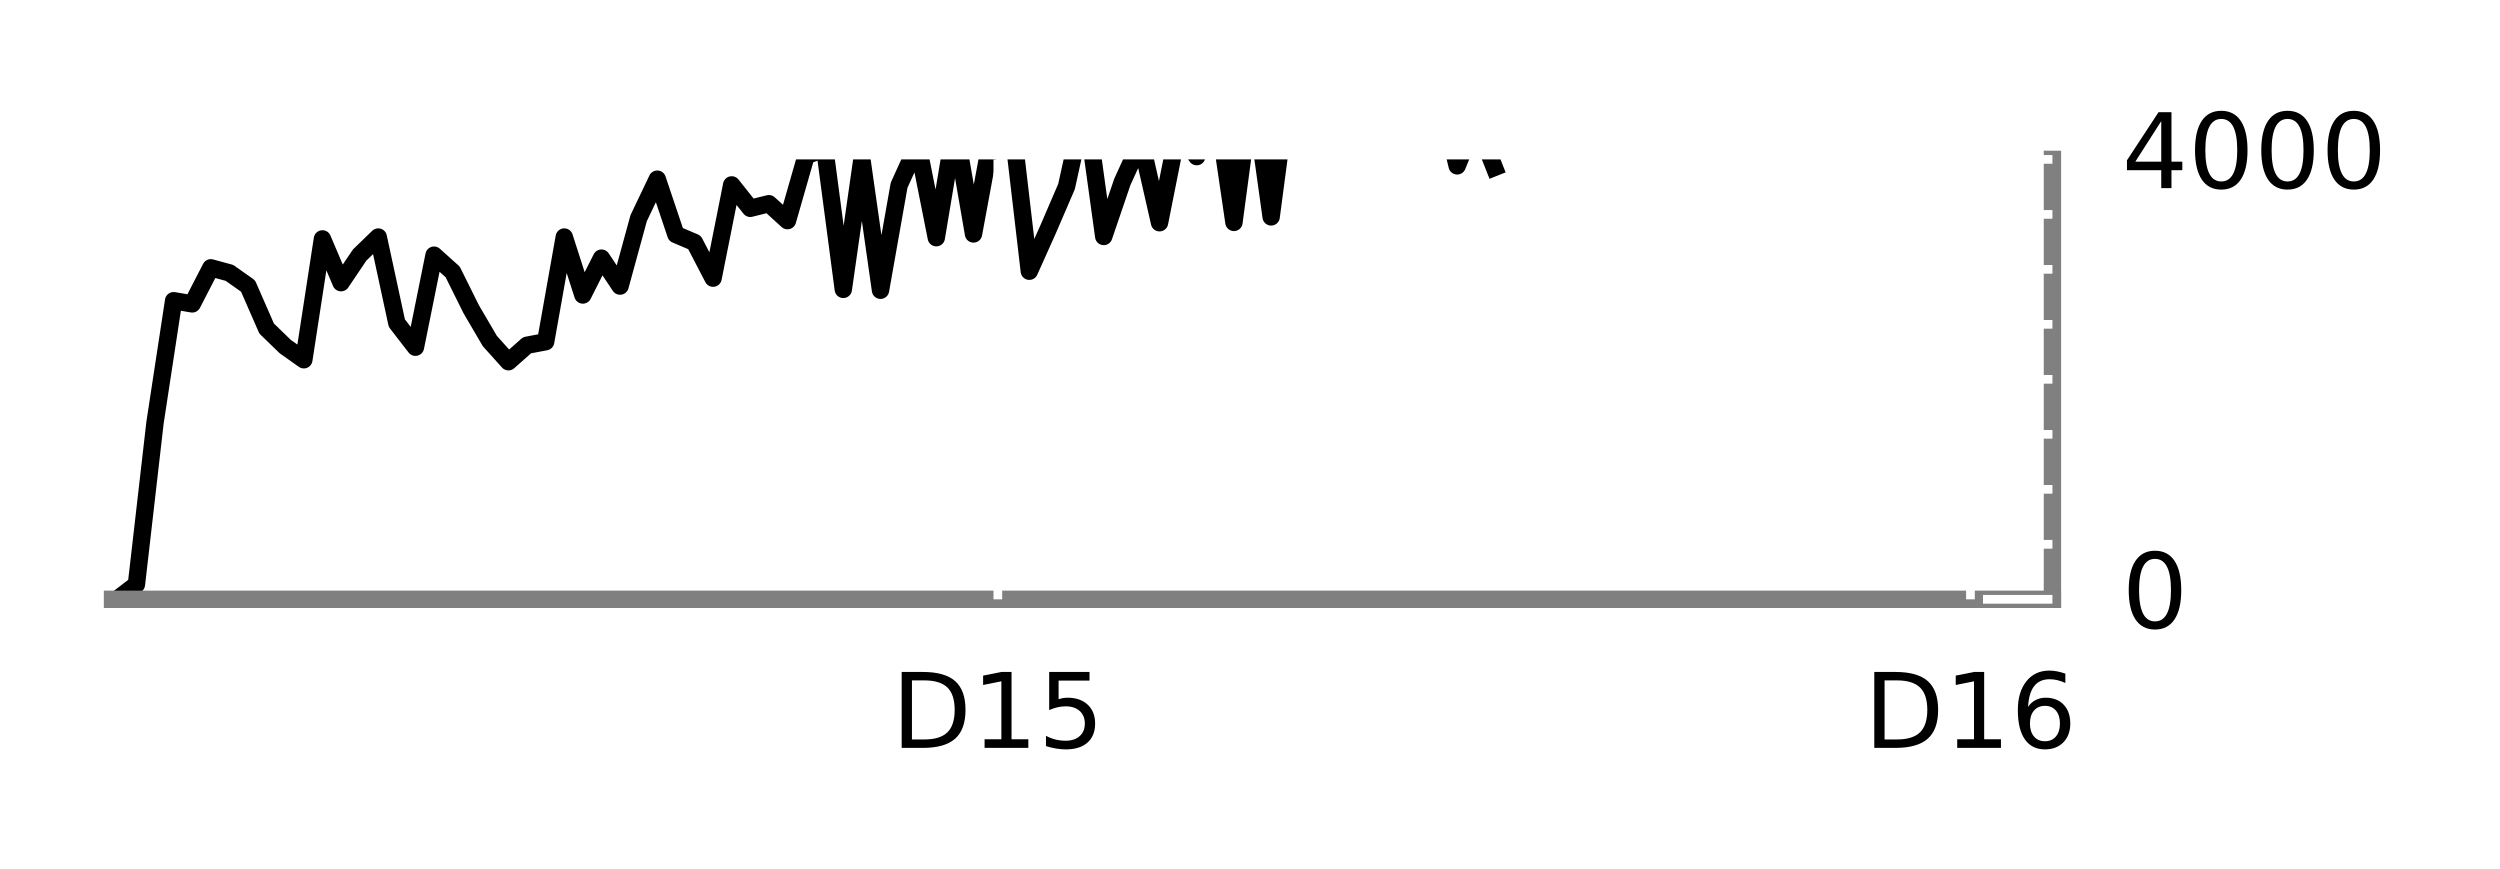
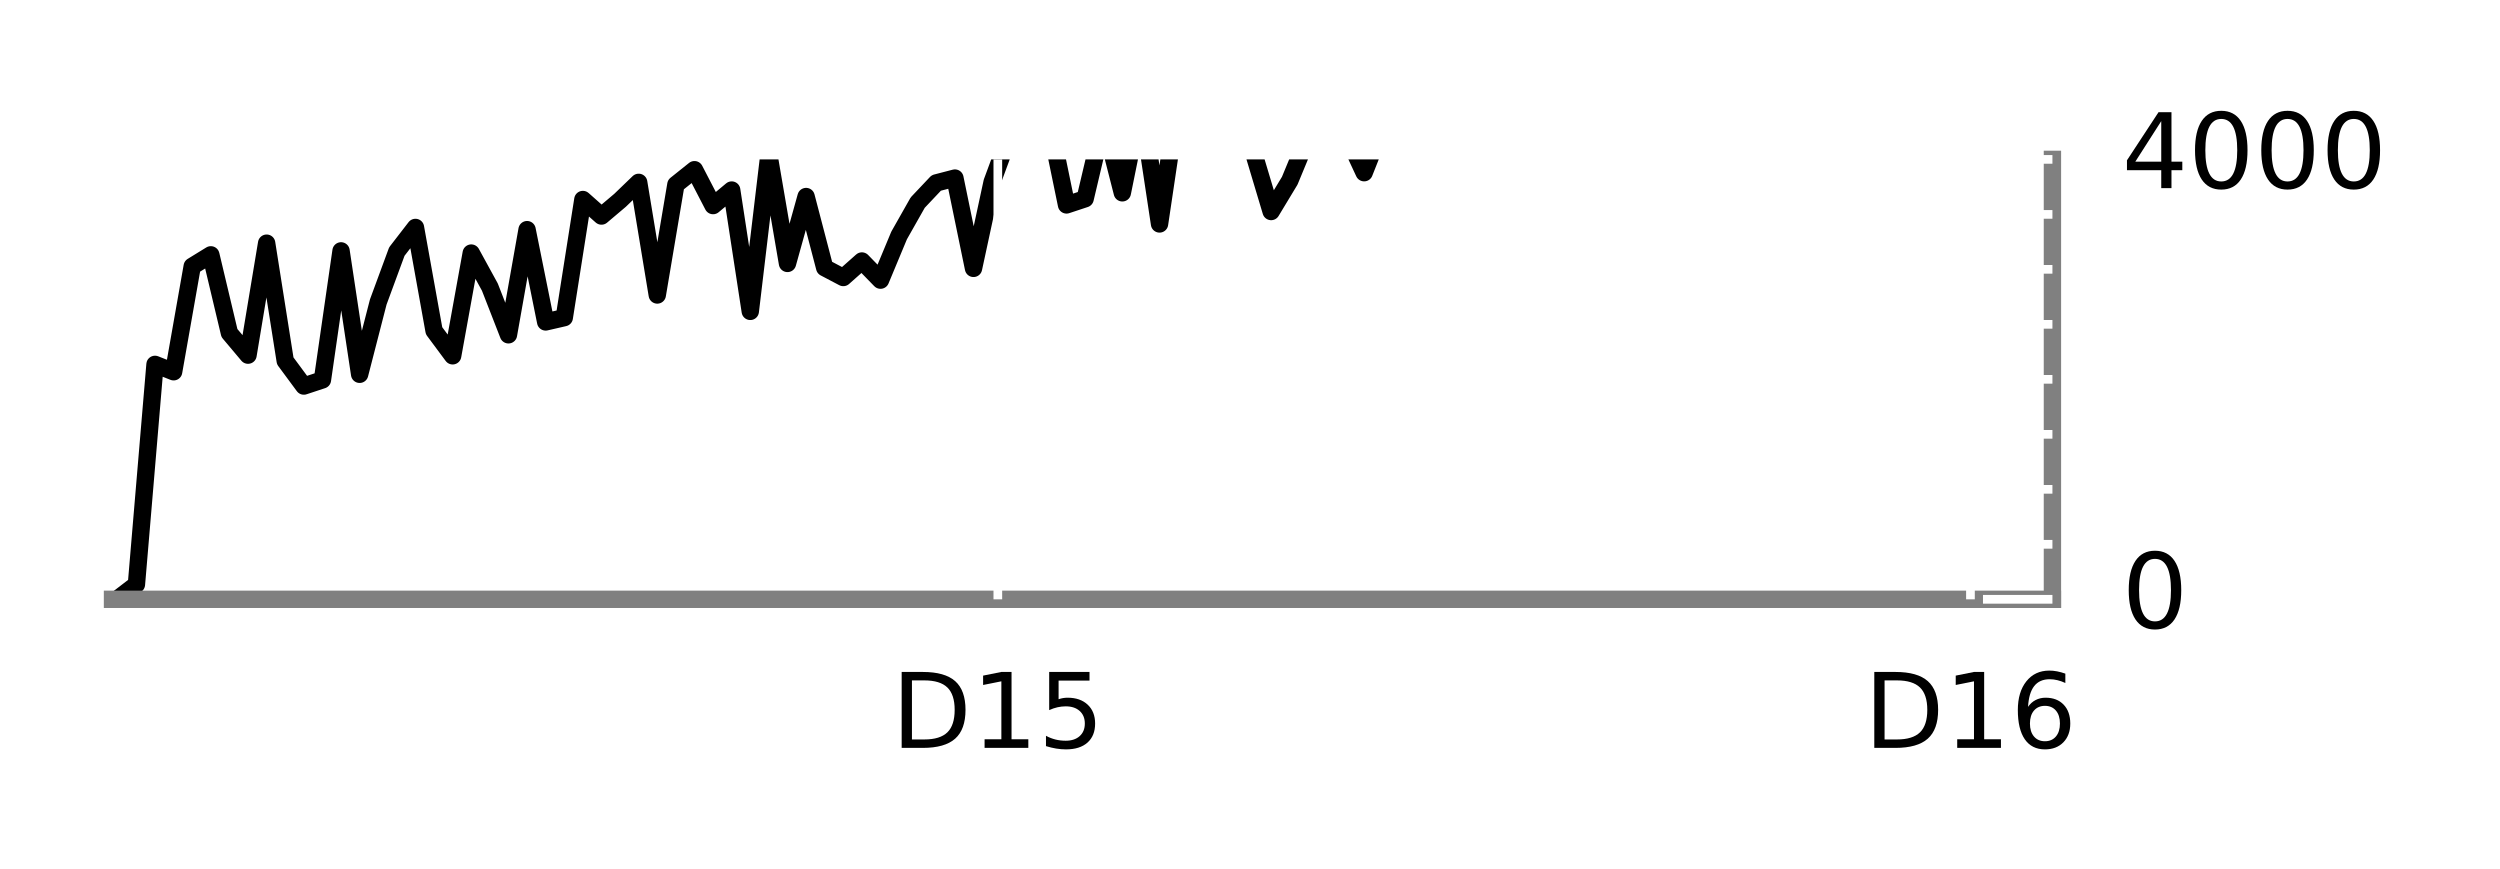
<svg xmlns="http://www.w3.org/2000/svg" xmlns:xlink="http://www.w3.org/1999/xlink" height="50pt" version="1.1" viewBox="0 0 144 50" width="144pt">
  <defs>
    <style type="text/css">
*{stroke-linecap:butt;stroke-linejoin:round;stroke-miterlimit:100000;}
  </style>
  </defs>
  <g id="figure_1">
    <g id="patch_1">
      <path d="M 0 50.4  L 144 50.4  L 144 0  L 0 0  z " style="fill:#ffffff;" />
    </g>
    <g id="axes_1">
      <g id="patch_2">
        <path d="M 6.48 34.52  L 118.22 34.52  L 118.22 9.18  L 6.48 9.18  z " style="fill:#ffffff;" />
      </g>
      <g id="line2d_1">
-         <path clip-path="url(#p357636b049)" d="M 6.786 34.488  L 7.858 33.665  L 8.929 24.346  L 10.001 17.32  L 11.072 17.504  L 12.144 15.426  L 13.215 15.718  L 14.286 16.472  L 15.358 18.923  L 16.429 19.962  L 17.501 20.722  L 18.572 13.76  L 19.644 16.282  L 20.715 14.691  L 21.787 13.653  L 22.858 18.613  L 23.93 20  L 25.001 14.698  L 26.073 15.661  L 27.144 17.815  L 28.216 19.645  L 29.287 20.836  L 30.359 19.886  L 31.43 19.683  L 32.502 13.653  L 33.573 16.991  L 34.645 14.869  L 35.716 16.478  L 36.788 12.563  L 37.859 10.32  L 38.931 13.507  L 40.002 13.963  L 41.073 16.022  L 42.145 10.65  L 43.216 11.999  L 44.288 11.733  L 45.359 12.709  L 46.431 8.971  L 47.502 8.559  L 48.574 16.668  L 49.645 9.186  L 50.717 16.719  L 51.788 10.669  L 52.86 8.312  L 53.931 13.691  L 55.003 7.273  L 56.074 13.475  L 57.146 7.679  L 58.217 6.462  L 59.289 15.623  L 60.36 13.234  L 61.432 10.745  L 62.503 5.879  L 63.575 13.621  L 64.646 10.479  L 65.718 8.122  L 66.789 12.829  L 67.86 7.444  L 68.932 9.022  L 70.003 5.518  L 71.075 12.81  L 72.146 4.803  L 73.218 12.493  L 74.289 4.397  L 75.361 7.381  L 76.432 8.445  L 77.504 4.784  L 78.575 8.16  L 79.647 7.47  L 80.718 6.766  L 81.79 7.907  L 82.861 5.132  L 83.933 9.554  L 85.004 6.944  L 86.076 9.649  " style="fill:none;stroke:#000000;stroke-linecap:square;" />
+         <path clip-path="url(#pde690217db)" d="M 6.786 34.488  L 7.858 33.665  L 8.929 20.988  L 10.001 21.413  L 11.072 15.338  L 12.144 14.679  L 13.215 19.183  L 14.286 20.456  L 15.358 14.007  L 16.429 20.786  L 17.501 22.236  L 18.572 21.882  L 19.644 14.451  L 20.715 21.559  L 21.787 17.396  L 22.858 14.489  L 23.93 13.101  L 25.001 19.05  L 26.073 20.494  L 27.144 14.577  L 28.216 16.535  L 29.287 19.284  L 30.359 13.228  L 31.43 18.543  L 32.502 18.296  L 33.573 11.492  L 34.645 12.443  L 35.716 11.537  L 36.788 10.504  L 37.859 16.991  L 38.931 10.631  L 40.002 9.775  L 41.073 11.841  L 42.145 10.947  L 43.216 17.935  L 44.288 8.927  L 45.359 15.173  L 46.431 11.321  L 47.502 15.42  L 48.574 15.984  L 49.645 15.034  L 50.717 16.136  L 51.788 13.564  L 52.86 11.67  L 53.931 10.536  L 55.003 10.257  L 56.074 15.458  L 57.146 10.485  L 58.217 7.584  L 59.289 8.388  L 60.36 6.602  L 61.432 11.803  L 62.503 11.448  L 63.575 6.912  L 64.646 11.106  L 65.718 5.822  L 66.789 12.899  L 67.86 5.702  L 68.932 6.158  L 70.003 6.494  L 71.075 4.853  L 72.146 8.604  L 73.218 12.183  L 74.289 10.409  L 75.361 7.818  L 76.432 7.102  L 77.504 7.647  L 78.575 9.947  L 79.647 7.241  L 80.718 5.822  L 81.79 6.437  L 82.861 2.94  L 83.933 4.011  L 85.004 6.545  L 86.076 2.516  " style="fill:none;stroke:#000000;stroke-linecap:square;" />
      </g>
      <g id="patch_3">
        <path d="M 6.48 9.18  L 118.22 9.18  " style="fill:none;" />
      </g>
      <g id="patch_4">
        <path d="M 118.22 34.52  L 118.22 9.18  " style="fill:none;stroke:#808080;stroke-linecap:square;stroke-linejoin:miter;" />
      </g>
      <g id="patch_5">
        <path d="M 6.48 34.52  L 118.22 34.52  " style="fill:none;stroke:#808080;stroke-linecap:square;stroke-linejoin:miter;" />
      </g>
      <g id="patch_6">
        <path d="M 6.48 34.52  L 6.48 9.18  " style="fill:none;" />
      </g>
      <g id="matplotlib.axis_1">
        <g id="xtick_1">
          <g id="line2d_2">
            <defs>
-               <path d="M 0 0  L 0 -4  " id="m94763c6670" style="stroke:#ffffff;stroke-width:0.5;" />
+               <path d="M 0 0  L 0 -4  " id="m210a0727fa" style="stroke:#ffffff;stroke-width:0.5;" />
            </defs>
            <g>
-               <use style="fill:#ffffff;stroke:#ffffff;stroke-width:0.5;" x="57.475" xlink:href="#m94763c6670" y="34.52" />
+               <use style="fill:#ffffff;stroke:#ffffff;stroke-width:0.5;" x="57.475" xlink:href="#m210a0727fa" y="34.52" />
            </g>
          </g>
          <g id="line2d_3">
            <defs>
-               <path d="M 0 0  L 0 4  " id="m5ebc2a0f90" style="stroke:#ffffff;stroke-width:0.5;" />
+               <path d="M 0 0  L 0 4  " id="mdd62cbac1b" style="stroke:#ffffff;stroke-width:0.5;" />
            </defs>
            <g>
-               <use style="fill:#ffffff;stroke:#ffffff;stroke-width:0.5;" x="57.475" xlink:href="#m5ebc2a0f90" y="9.18" />
+               <use style="fill:#ffffff;stroke:#ffffff;stroke-width:0.5;" x="57.475" xlink:href="#mdd62cbac1b" y="9.18" />
            </g>
          </g>
          <g id="text_1">
            <defs>
              <path d="M 12.406 8.297  L 28.516 8.297  L 28.516 63.922  L 10.984 60.406  L 10.984 69.391  L 28.422 72.906  L 38.281 72.906  L 38.281 8.297  L 54.391 8.297  L 54.391 0  L 12.406 0  z " id="BitstreamVeraSans-Roman-31" />
              <path d="M 19.672 64.797  L 19.672 8.109  L 31.594 8.109  Q 46.688 8.109 53.688 14.938  Q 60.688 21.781 60.688 36.531  Q 60.688 51.172 53.688 57.984  Q 46.688 64.797 31.594 64.797  z M 9.812 72.906  L 30.078 72.906  Q 51.266 72.906 61.172 64.094  Q 71.094 55.281 71.094 36.531  Q 71.094 17.672 61.125 8.828  Q 51.172 0 30.078 0  L 9.812 0  z " id="BitstreamVeraSans-Roman-44" />
              <path d="M 10.797 72.906  L 49.516 72.906  L 49.516 64.594  L 19.828 64.594  L 19.828 46.734  Q 21.969 47.469 24.109 47.828  Q 26.266 48.188 28.422 48.188  Q 40.625 48.188 47.75 41.5  Q 54.891 34.812 54.891 23.391  Q 54.891 11.625 47.562 5.094  Q 40.234 -1.422 26.906 -1.422  Q 22.312 -1.422 17.547 -0.641  Q 12.797 0.141 7.719 1.703  L 7.719 11.625  Q 12.109 9.234 16.797 8.062  Q 21.484 6.891 26.703 6.891  Q 35.156 6.891 40.078 11.328  Q 45.016 15.766 45.016 23.391  Q 45.016 31 40.078 35.438  Q 35.156 39.891 26.703 39.891  Q 22.75 39.891 18.812 39.016  Q 14.891 38.141 10.797 36.281  z " id="BitstreamVeraSans-Roman-35" />
            </defs>
-             <g transform="translate(51.34793 43.07906)scale(0.06 -0.06)">
+             <g transform="translate(51.34768 43.07906)scale(0.06 -0.06)">
              <use xlink:href="#BitstreamVeraSans-Roman-44" />
              <use x="77.002" xlink:href="#BitstreamVeraSans-Roman-31" />
              <use x="140.625" xlink:href="#BitstreamVeraSans-Roman-35" />
            </g>
          </g>
        </g>
        <g id="xtick_2">
          <g id="line2d_4">
            <g>
-               <use style="fill:#ffffff;stroke:#ffffff;stroke-width:0.5;" x="113.498" xlink:href="#m94763c6670" y="34.52" />
+               <use style="fill:#ffffff;stroke:#ffffff;stroke-width:0.5;" x="113.498" xlink:href="#m210a0727fa" y="34.52" />
            </g>
          </g>
          <g id="line2d_5">
            <g>
-               <use style="fill:#ffffff;stroke:#ffffff;stroke-width:0.5;" x="113.498" xlink:href="#m5ebc2a0f90" y="9.18" />
+               <use style="fill:#ffffff;stroke:#ffffff;stroke-width:0.5;" x="113.498" xlink:href="#mdd62cbac1b" y="9.18" />
            </g>
          </g>
          <g id="text_2">
            <defs>
              <path d="M 33.016 40.375  Q 26.375 40.375 22.484 35.828  Q 18.609 31.297 18.609 23.391  Q 18.609 15.531 22.484 10.953  Q 26.375 6.391 33.016 6.391  Q 39.656 6.391 43.531 10.953  Q 47.406 15.531 47.406 23.391  Q 47.406 31.297 43.531 35.828  Q 39.656 40.375 33.016 40.375  M 52.594 71.297  L 52.594 62.312  Q 48.875 64.062 45.094 64.984  Q 41.312 65.922 37.594 65.922  Q 27.828 65.922 22.672 59.328  Q 17.531 52.734 16.797 39.406  Q 19.672 43.656 24.016 45.922  Q 28.375 48.188 33.594 48.188  Q 44.578 48.188 50.953 41.516  Q 57.328 34.859 57.328 23.391  Q 57.328 12.156 50.688 5.359  Q 44.047 -1.422 33.016 -1.422  Q 20.359 -1.422 13.672 8.266  Q 6.984 17.969 6.984 36.375  Q 6.984 53.656 15.188 63.938  Q 23.391 74.219 37.203 74.219  Q 40.922 74.219 44.703 73.484  Q 48.484 72.75 52.594 71.297  " id="BitstreamVeraSans-Roman-36" />
            </defs>
-             <g transform="translate(107.371 43.07906)scale(0.06 -0.06)">
+             <g transform="translate(107.3707 43.07906)scale(0.06 -0.06)">
              <use xlink:href="#BitstreamVeraSans-Roman-44" />
              <use x="77.002" xlink:href="#BitstreamVeraSans-Roman-31" />
              <use x="140.625" xlink:href="#BitstreamVeraSans-Roman-36" />
            </g>
          </g>
        </g>
      </g>
      <g id="matplotlib.axis_2">
        <g id="ytick_1">
          <g id="line2d_6">
            <defs>
-               <path d="M 0 0  L -4 0  " id="m92bf7bd15d" style="stroke:#ffffff;stroke-width:0.5;" />
+               <path d="M 0 0  L -4 0  " id="m44bba5ff63" style="stroke:#ffffff;stroke-width:0.5;" />
            </defs>
            <g>
-               <use style="fill:#ffffff;stroke:#ffffff;stroke-width:0.5;" x="118.22" xlink:href="#m92bf7bd15d" y="34.52" />
+               <use style="fill:#ffffff;stroke:#ffffff;stroke-width:0.5;" x="118.22" xlink:href="#m44bba5ff63" y="34.52" />
            </g>
          </g>
          <g id="text_3">
            <defs>
              <path d="M 31.781 66.406  Q 24.172 66.406 20.328 58.906  Q 16.5 51.422 16.5 36.375  Q 16.5 21.391 20.328 13.891  Q 24.172 6.391 31.781 6.391  Q 39.453 6.391 43.281 13.891  Q 47.125 21.391 47.125 36.375  Q 47.125 51.422 43.281 58.906  Q 39.453 66.406 31.781 66.406  M 31.781 74.219  Q 44.047 74.219 50.516 64.516  Q 56.984 54.828 56.984 36.375  Q 56.984 17.969 50.516 8.266  Q 44.047 -1.422 31.781 -1.422  Q 19.531 -1.422 13.062 8.266  Q 6.594 17.969 6.594 36.375  Q 6.594 54.828 13.062 64.516  Q 19.531 74.219 31.781 74.219  " id="BitstreamVeraSans-Roman-30" />
            </defs>
            <g transform="translate(122.22 36.17562)scale(0.06 -0.06)">
              <use xlink:href="#BitstreamVeraSans-Roman-30" />
            </g>
          </g>
        </g>
        <g id="ytick_2">
          <g id="line2d_7">
            <g>
-               <use style="fill:#ffffff;stroke:#ffffff;stroke-width:0.5;" x="118.22" xlink:href="#m92bf7bd15d" y="31.352" />
+               <use style="fill:#ffffff;stroke:#ffffff;stroke-width:0.5;" x="118.22" xlink:href="#m44bba5ff63" y="31.352" />
            </g>
          </g>
        </g>
        <g id="ytick_3">
          <g id="line2d_8">
            <g>
-               <use style="fill:#ffffff;stroke:#ffffff;stroke-width:0.5;" x="118.22" xlink:href="#m92bf7bd15d" y="28.185" />
+               <use style="fill:#ffffff;stroke:#ffffff;stroke-width:0.5;" x="118.22" xlink:href="#m44bba5ff63" y="28.185" />
            </g>
          </g>
        </g>
        <g id="ytick_4">
          <g id="line2d_9">
            <g>
-               <use style="fill:#ffffff;stroke:#ffffff;stroke-width:0.5;" x="118.22" xlink:href="#m92bf7bd15d" y="25.017" />
+               <use style="fill:#ffffff;stroke:#ffffff;stroke-width:0.5;" x="118.22" xlink:href="#m44bba5ff63" y="25.017" />
            </g>
          </g>
        </g>
        <g id="ytick_5">
          <g id="line2d_10">
            <g>
-               <use style="fill:#ffffff;stroke:#ffffff;stroke-width:0.5;" x="118.22" xlink:href="#m92bf7bd15d" y="21.85" />
+               <use style="fill:#ffffff;stroke:#ffffff;stroke-width:0.5;" x="118.22" xlink:href="#m44bba5ff63" y="21.85" />
            </g>
          </g>
        </g>
        <g id="ytick_6">
          <g id="line2d_11">
            <g>
-               <use style="fill:#ffffff;stroke:#ffffff;stroke-width:0.5;" x="118.22" xlink:href="#m92bf7bd15d" y="18.683" />
+               <use style="fill:#ffffff;stroke:#ffffff;stroke-width:0.5;" x="118.22" xlink:href="#m44bba5ff63" y="18.683" />
            </g>
          </g>
        </g>
        <g id="ytick_7">
          <g id="line2d_12">
            <g>
-               <use style="fill:#ffffff;stroke:#ffffff;stroke-width:0.5;" x="118.22" xlink:href="#m92bf7bd15d" y="15.515" />
+               <use style="fill:#ffffff;stroke:#ffffff;stroke-width:0.5;" x="118.22" xlink:href="#m44bba5ff63" y="15.515" />
            </g>
          </g>
        </g>
        <g id="ytick_8">
          <g id="line2d_13">
            <g>
-               <use style="fill:#ffffff;stroke:#ffffff;stroke-width:0.5;" x="118.22" xlink:href="#m92bf7bd15d" y="12.348" />
+               <use style="fill:#ffffff;stroke:#ffffff;stroke-width:0.5;" x="118.22" xlink:href="#m44bba5ff63" y="12.348" />
            </g>
          </g>
        </g>
        <g id="ytick_9">
          <g id="line2d_14">
            <g>
-               <use style="fill:#ffffff;stroke:#ffffff;stroke-width:0.5;" x="118.22" xlink:href="#m92bf7bd15d" y="9.18" />
+               <use style="fill:#ffffff;stroke:#ffffff;stroke-width:0.5;" x="118.22" xlink:href="#m44bba5ff63" y="9.18" />
            </g>
          </g>
          <g id="text_4">
            <defs>
              <path d="M 37.797 64.312  L 12.891 25.391  L 37.797 25.391  z M 35.203 72.906  L 47.609 72.906  L 47.609 25.391  L 58.016 25.391  L 58.016 17.188  L 47.609 17.188  L 47.609 0  L 37.797 0  L 37.797 17.188  L 4.891 17.188  L 4.891 26.703  z " id="BitstreamVeraSans-Roman-34" />
            </defs>
            <g transform="translate(122.22 10.83563)scale(0.06 -0.06)">
              <use xlink:href="#BitstreamVeraSans-Roman-34" />
              <use x="63.623" xlink:href="#BitstreamVeraSans-Roman-30" />
              <use x="127.246" xlink:href="#BitstreamVeraSans-Roman-30" />
              <use x="190.869" xlink:href="#BitstreamVeraSans-Roman-30" />
            </g>
          </g>
        </g>
      </g>
    </g>
  </g>
  <defs>
-     <clipPath id="p357636b049">
+     <clipPath id="pde690217db">
      <rect height="25.34" width="111.74" x="6.48" y="9.18" />
    </clipPath>
  </defs>
</svg>
